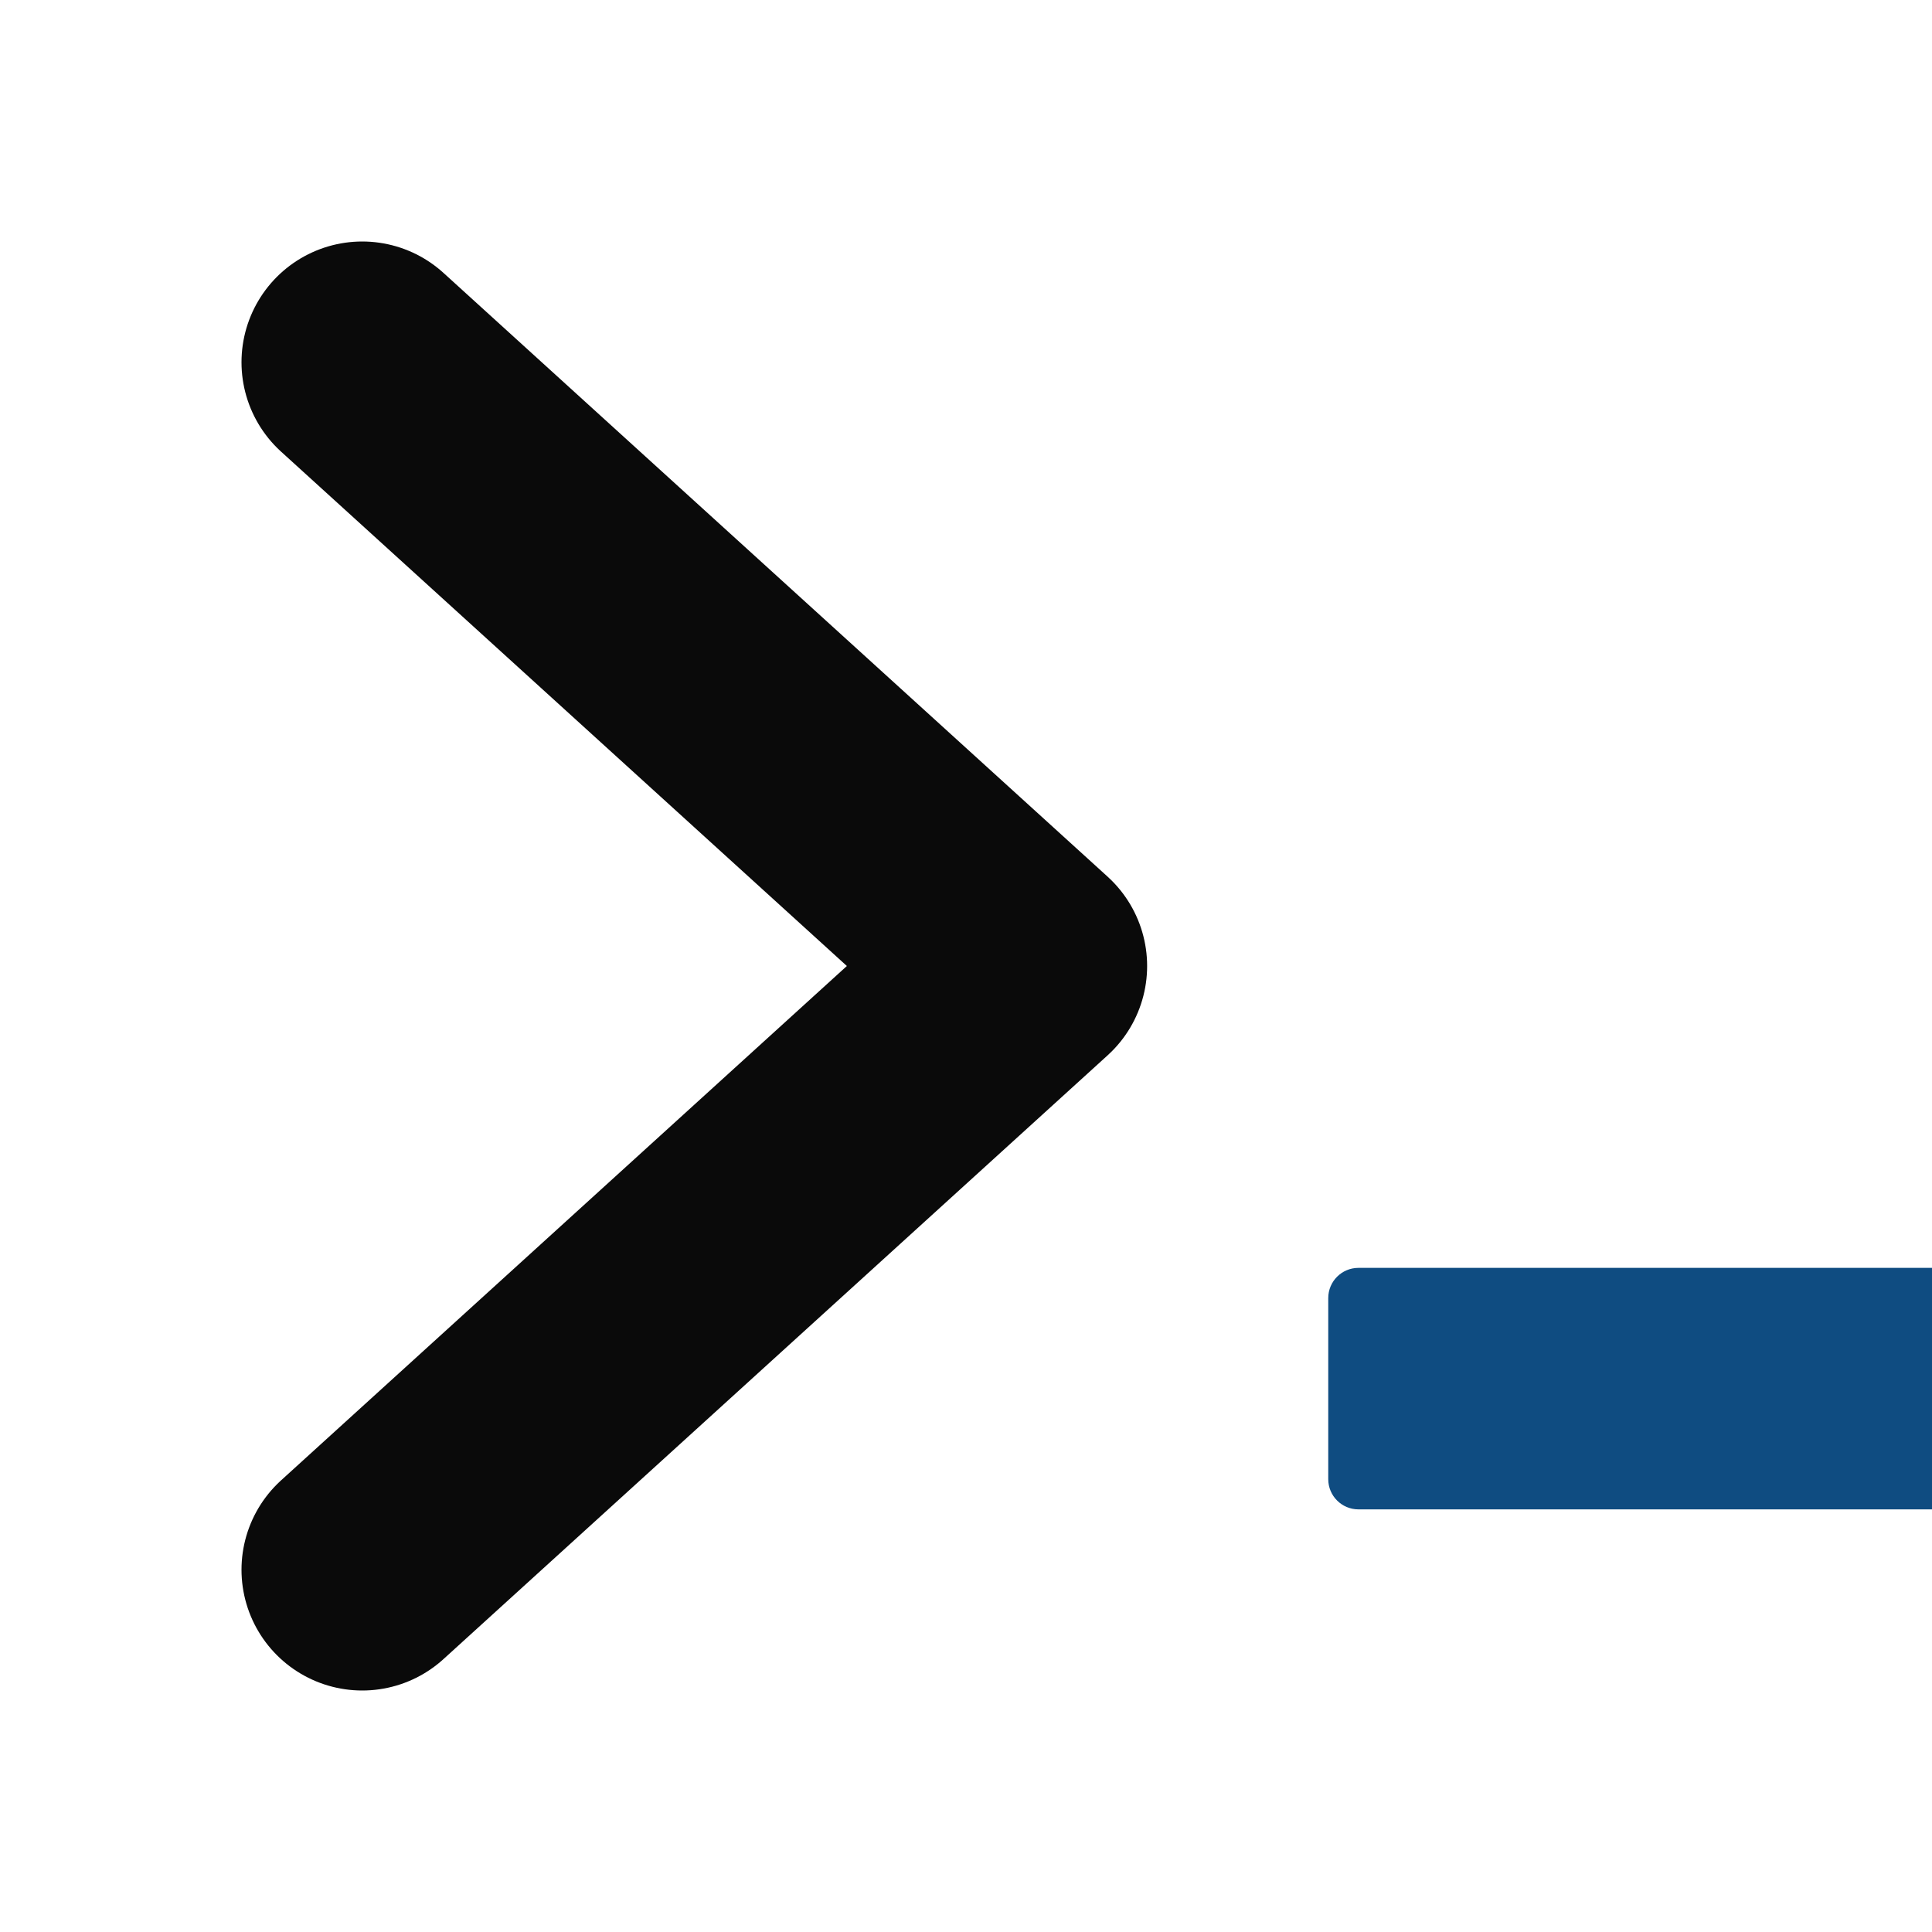
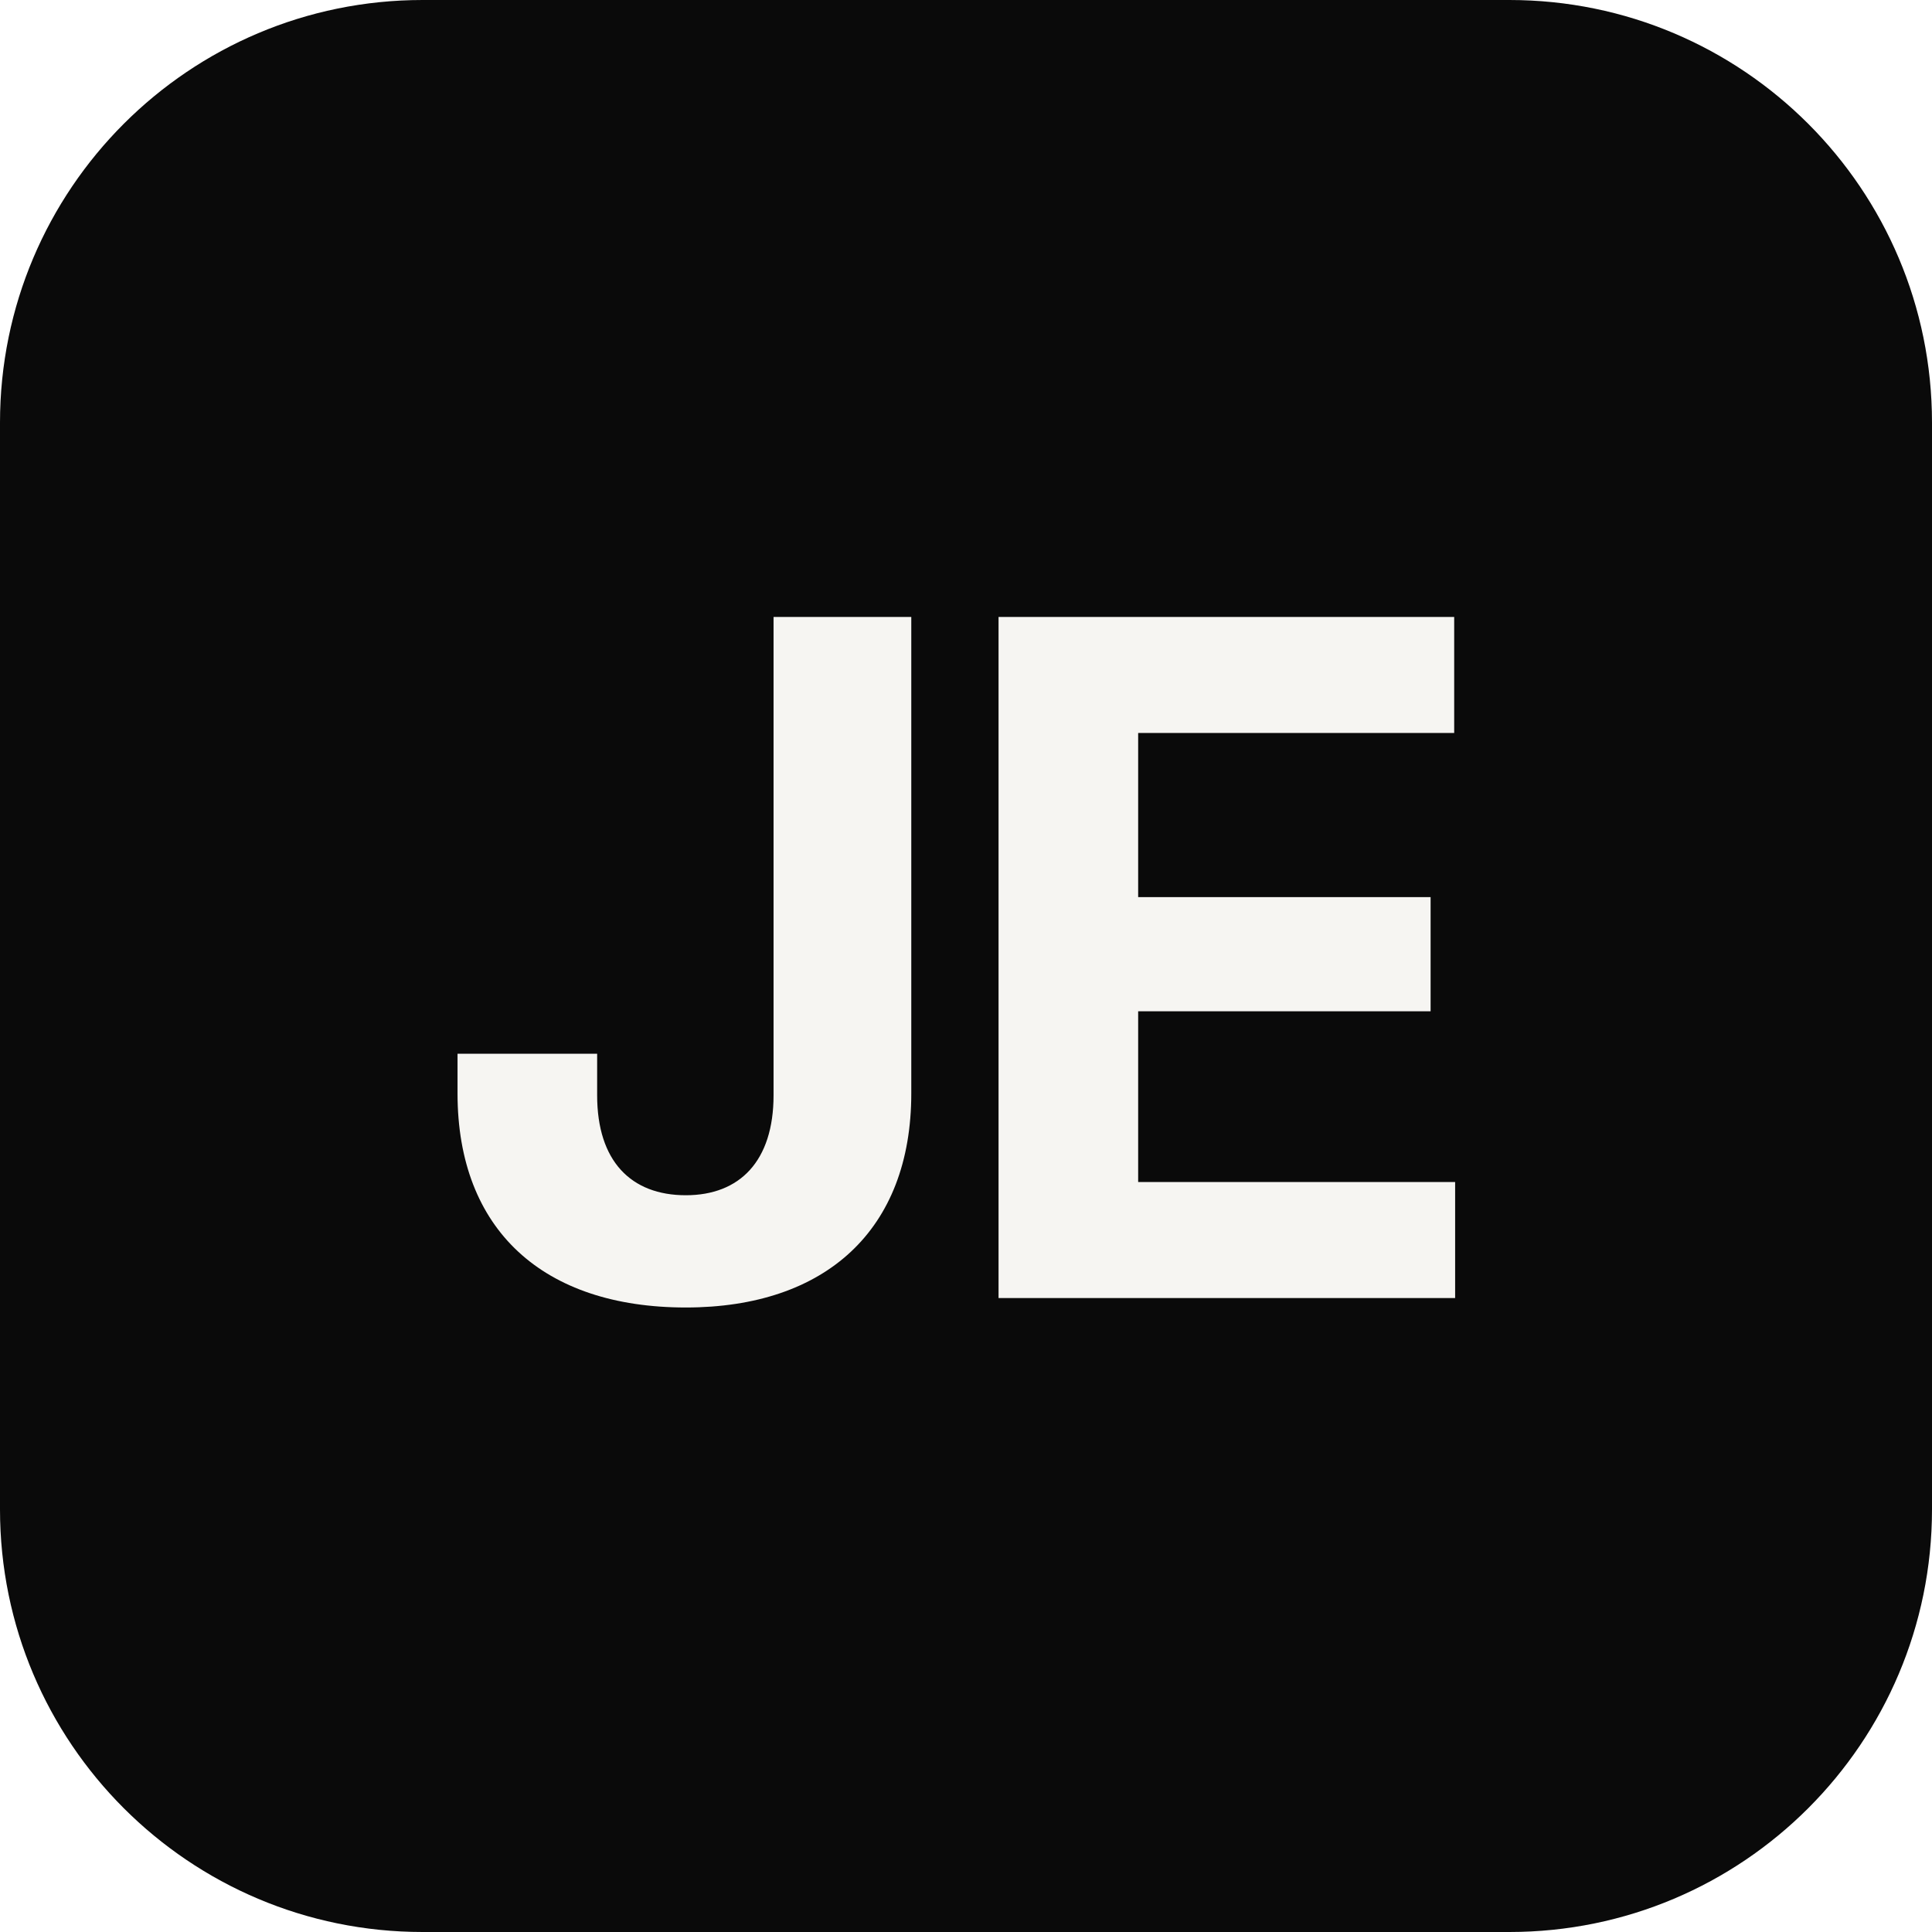
- <svg xmlns="http://www.w3.org/2000/svg" width="32" height="32" viewBox="0 0 32 32" fill="none">
-   <path d="M6 6l11 10-11 10" stroke="#0a0a0a" stroke-width="4" stroke-linecap="round" stroke-linejoin="round" fill="none" />
-   <rect x="22" y="21" width="11" height="4" rx="0.5" fill="#0F4C81" />
+ <svg xmlns="http://www.w3.org/2000/svg" width="32" height="32" viewBox="0 0 32 32">
+   <rect width="32" height="32" rx="7" fill="#0a0a0a" />
+   <text x="16" y="21.5" text-anchor="middle" font-family="DM Sans, system-ui, -apple-system, Segoe UI, sans-serif" font-weight="700" font-size="15.5" letter-spacing="-0.6" fill="#f6f5f2">JE</text>
</svg>
